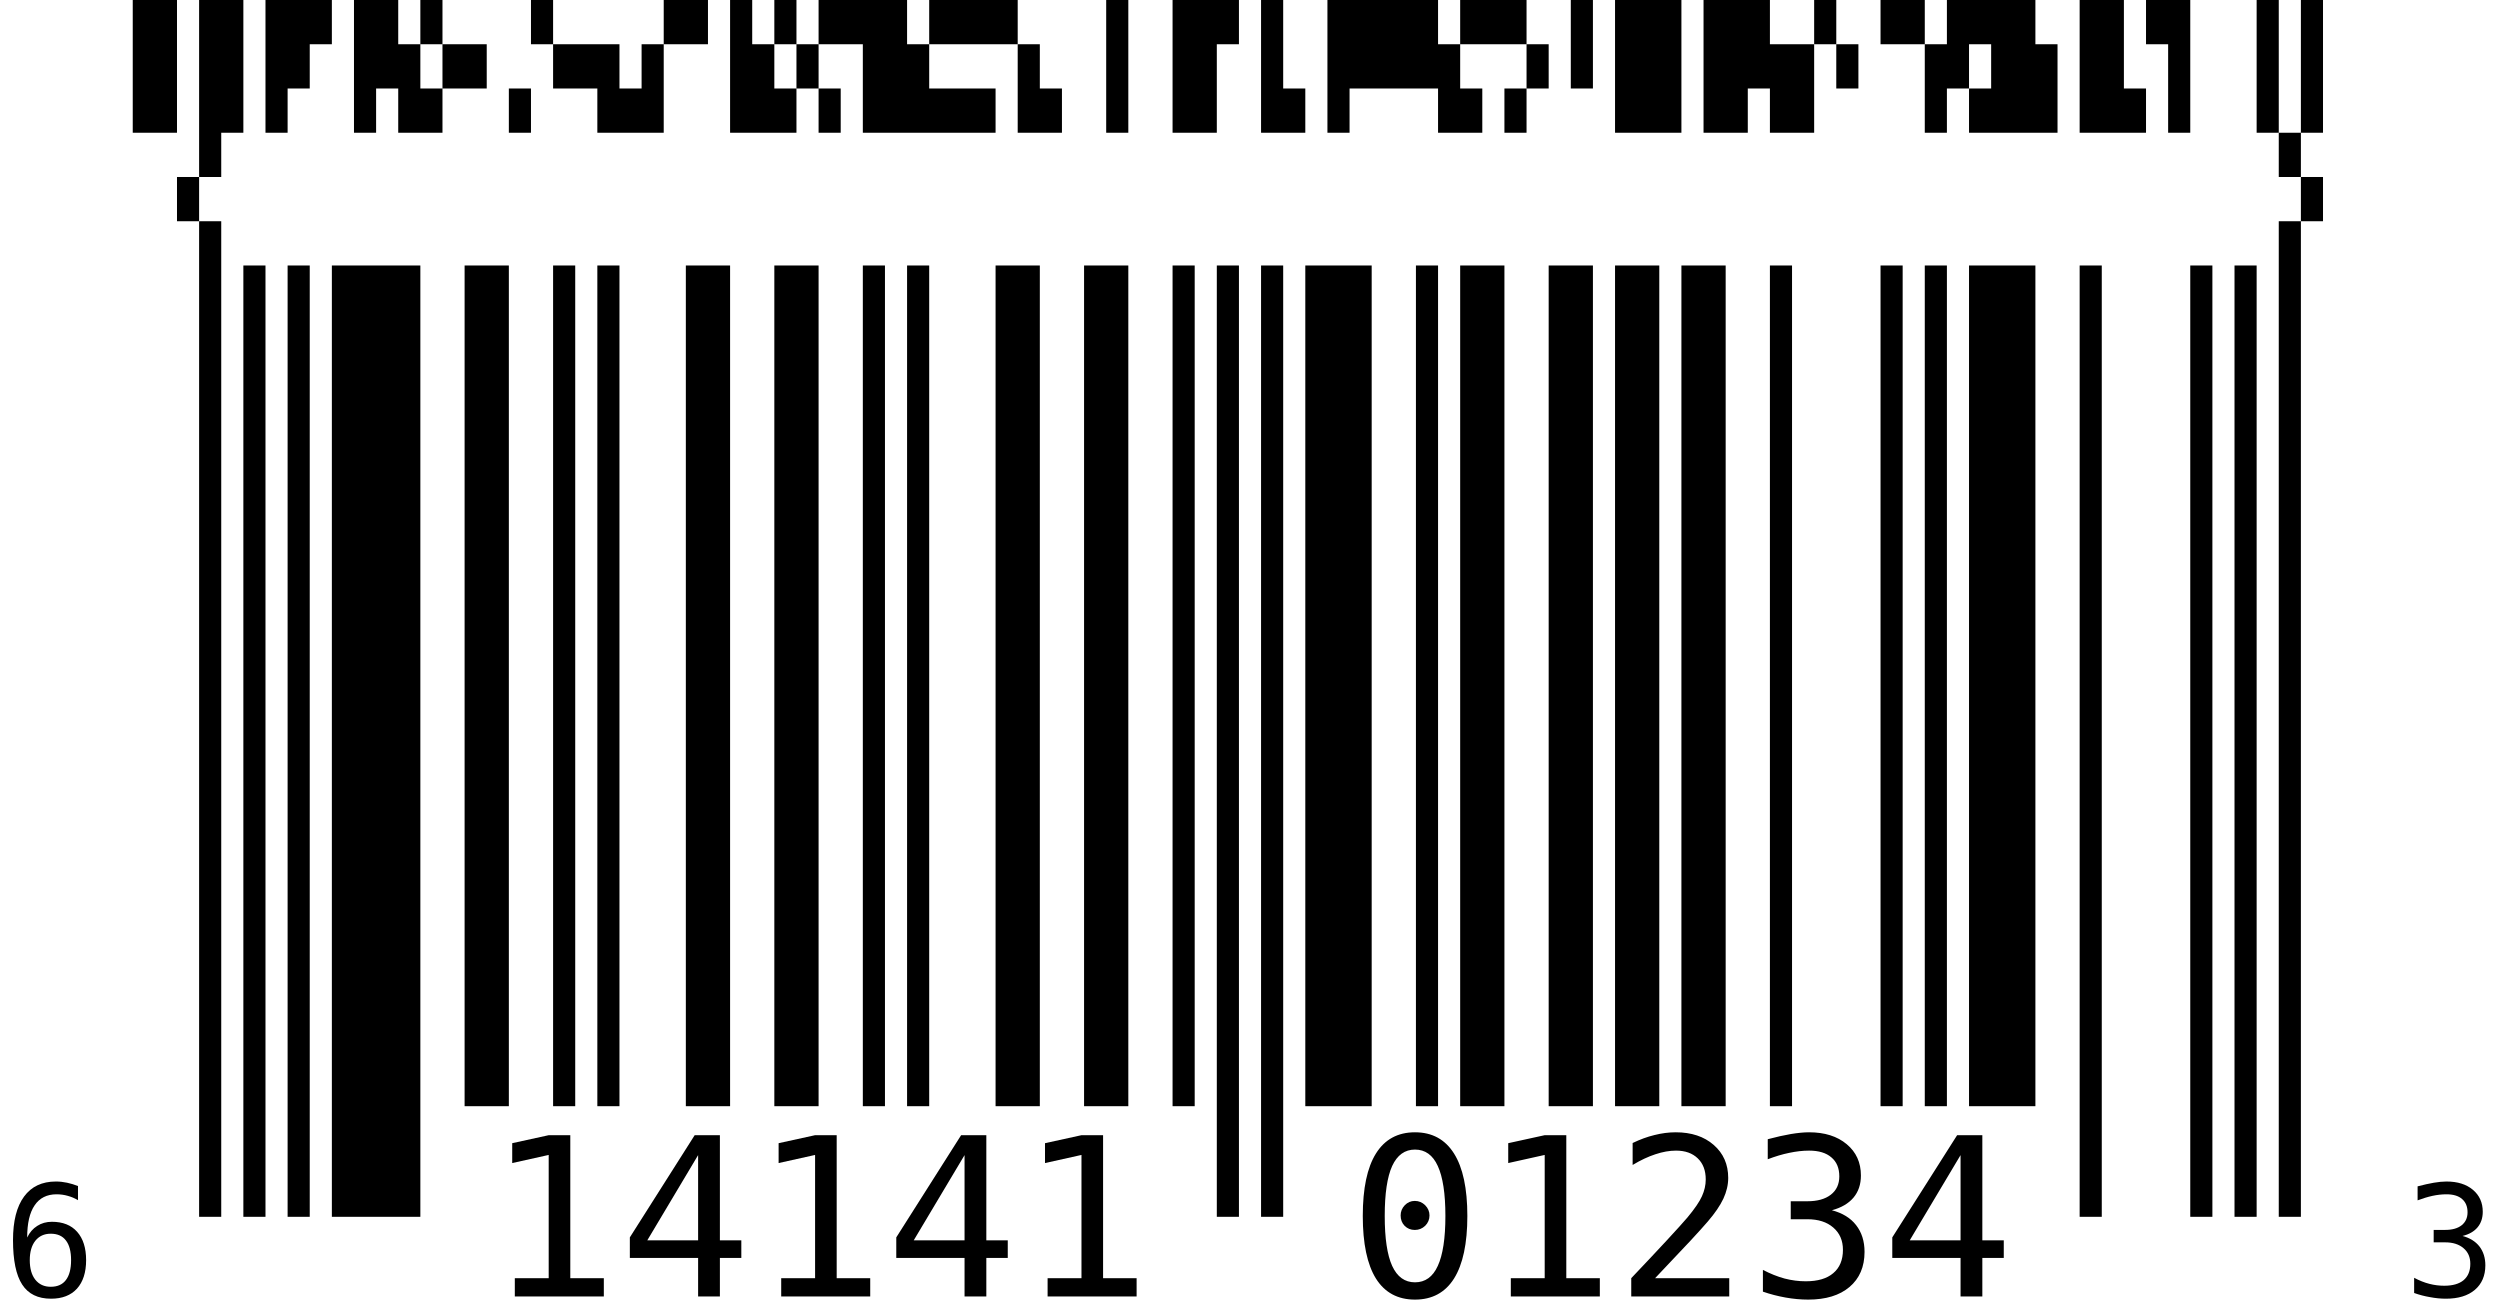
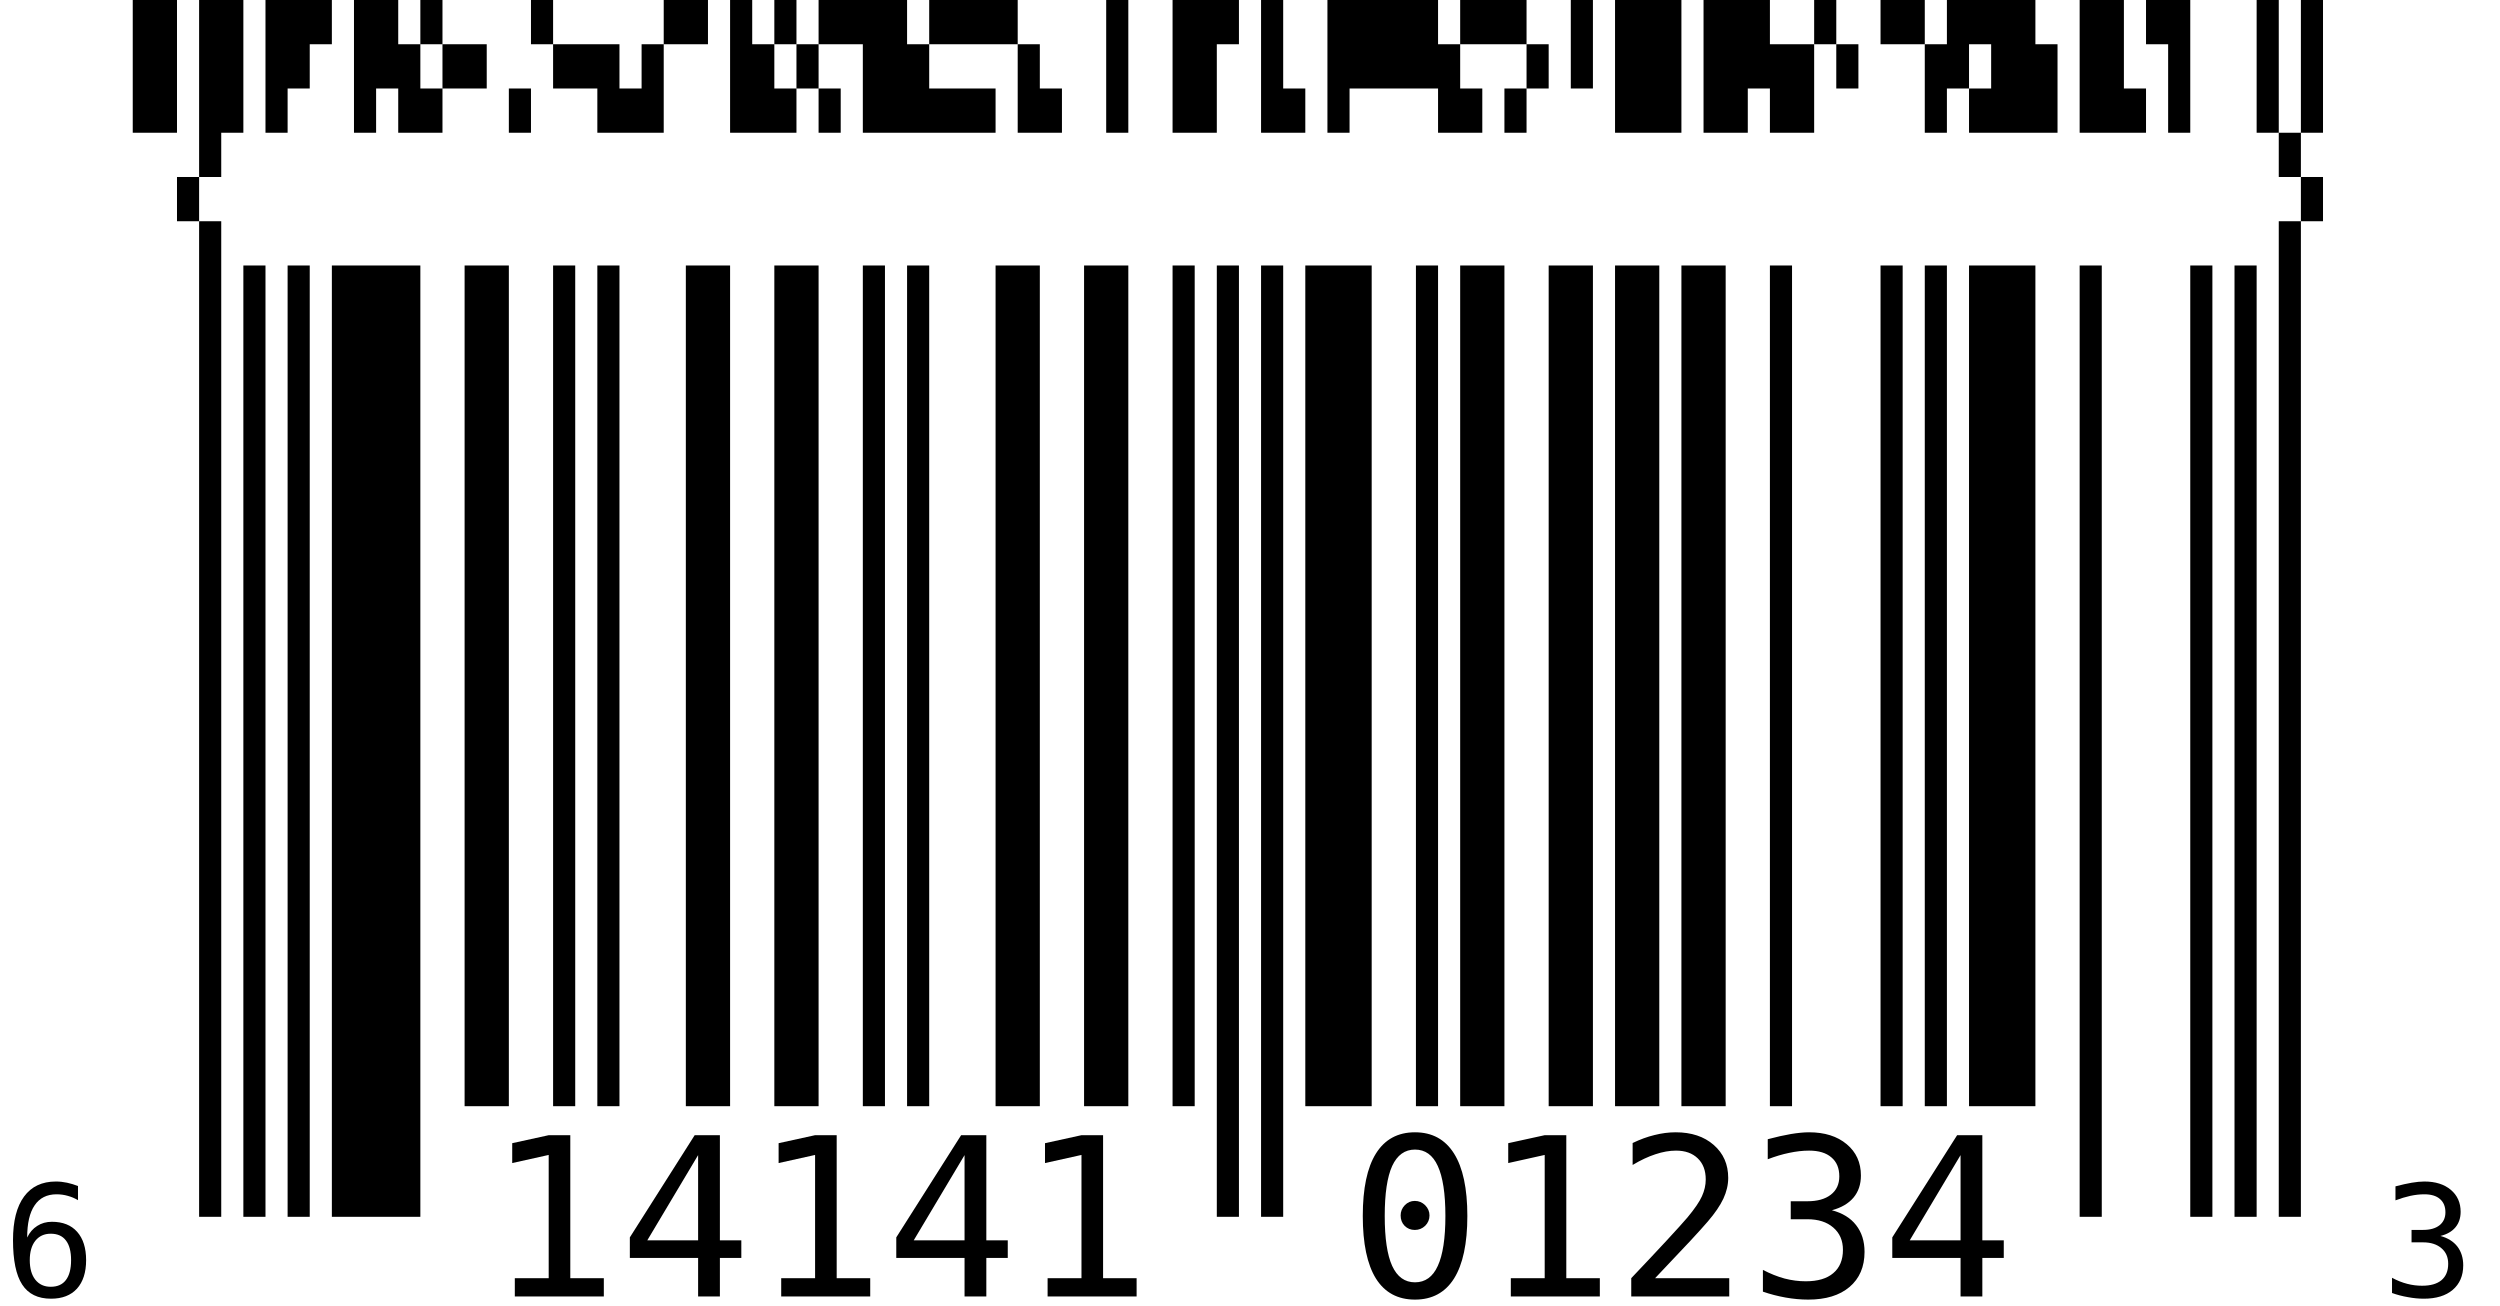
<svg xmlns="http://www.w3.org/2000/svg" width="226" height="118" version="1.1">
  <g id="barcode" fill="#000000">
    <path d="M12 0h4v12h-4ZM18 0h4v12h-4ZM24 0h6v4h-6ZM32 0h4v4h-4ZM38 0h2v4h-2ZM48 0h2v4h-2ZM60 0h4v4h-4ZM66 0h2v4h-2ZM70 0h2v4h-2ZM74 0h8v4h-8ZM84 0h8v4h-8ZM100 0h2v12h-2ZM106 0h6v4h-6ZM114 0h2v8h-2ZM120 0h10v4h-10ZM132 0h6v4h-6ZM142 0h2v8h-2ZM146 0h6v12h-6ZM154 0h6v4h-6ZM164 0h2v4h-2ZM170 0h4v4h-4ZM176 0h8v4h-8ZM188 0h4v8h-4ZM194 0h4v4h-4ZM204 0h2v12h-2ZM208 0h2v12h-2ZM24 4h4v4h-4ZM32 4h6v4h-6ZM40 4h4v4h-4ZM50 4h6v4h-6ZM58 4h2v4h-2ZM66 4h4v4h-4ZM72 4h2v4h-2ZM78 4h6v4h-6ZM92 4h2v4h-2ZM106 4h4v8h-4ZM120 4h12v4h-12ZM138 4h2v4h-2ZM154 4h10v4h-10ZM166 4h2v4h-2ZM174 4h4v4h-4ZM180 4h6v4h-6ZM196 4h2v8h-2ZM24 8h2v4h-2ZM32 8h2v4h-2ZM36 8h4v4h-4ZM46 8h2v4h-2ZM54 8h6v4h-6ZM66 8h6v4h-6ZM74 8h2v4h-2ZM78 8h12v4h-12ZM92 8h4v4h-4ZM114 8h4v4h-4ZM120 8h2v4h-2ZM130 8h4v4h-4ZM136 8h2v4h-2ZM154 8h4v4h-4ZM160 8h4v4h-4ZM174 8h2v4h-2ZM178 8h8v4h-8ZM188 8h6v4h-6ZM18 12h2v4h-2ZM206 12h2v4h-2ZM16 16h2v4h-2ZM208 16h2v4h-2ZM18 20h2v90h-2ZM206 20h2v90h-2ZM22 24h2v86h-2ZM26 24h2v86h-2ZM30 24h8v86h-8ZM42 24h4v76h-4ZM50 24h2v76h-2ZM54 24h2v76h-2ZM62 24h4v76h-4ZM70 24h4v76h-4ZM78 24h2v76h-2ZM82 24h2v76h-2ZM90 24h4v76h-4ZM98 24h4v76h-4ZM106 24h2v76h-2ZM110 24h2v86h-2ZM114 24h2v86h-2ZM118 24h6v76h-6ZM128 24h2v76h-2ZM132 24h4v76h-4ZM140 24h4v76h-4ZM146 24h4v76h-4ZM152 24h4v76h-4ZM160 24h2v76h-2ZM170 24h2v76h-2ZM174 24h2v76h-2ZM178 24h6v76h-6ZM188 24h2v86h-2ZM198 24h2v86h-2ZM202 24h2v86h-2Z" />
    <text x="8.7" y="117.2" text-anchor="end" font-family="OCRB, monospace" font-size="14">
   6
  </text>
    <text x="74" y="117.2" text-anchor="middle" font-family="OCRB, monospace" font-size="20">
   14141
  </text>
    <text x="152" y="117.2" text-anchor="middle" font-family="OCRB, monospace" font-size="20">
   01234
  </text>
-     <text x="217.3" y="117.2" text-anchor="start" font-family="OCRB, monospace" font-size="14">
+     <text x="215.3" y="117.2" text-anchor="start" font-family="OCRB, monospace" font-size="14">
   3
  </text>
  </g>
</svg>
